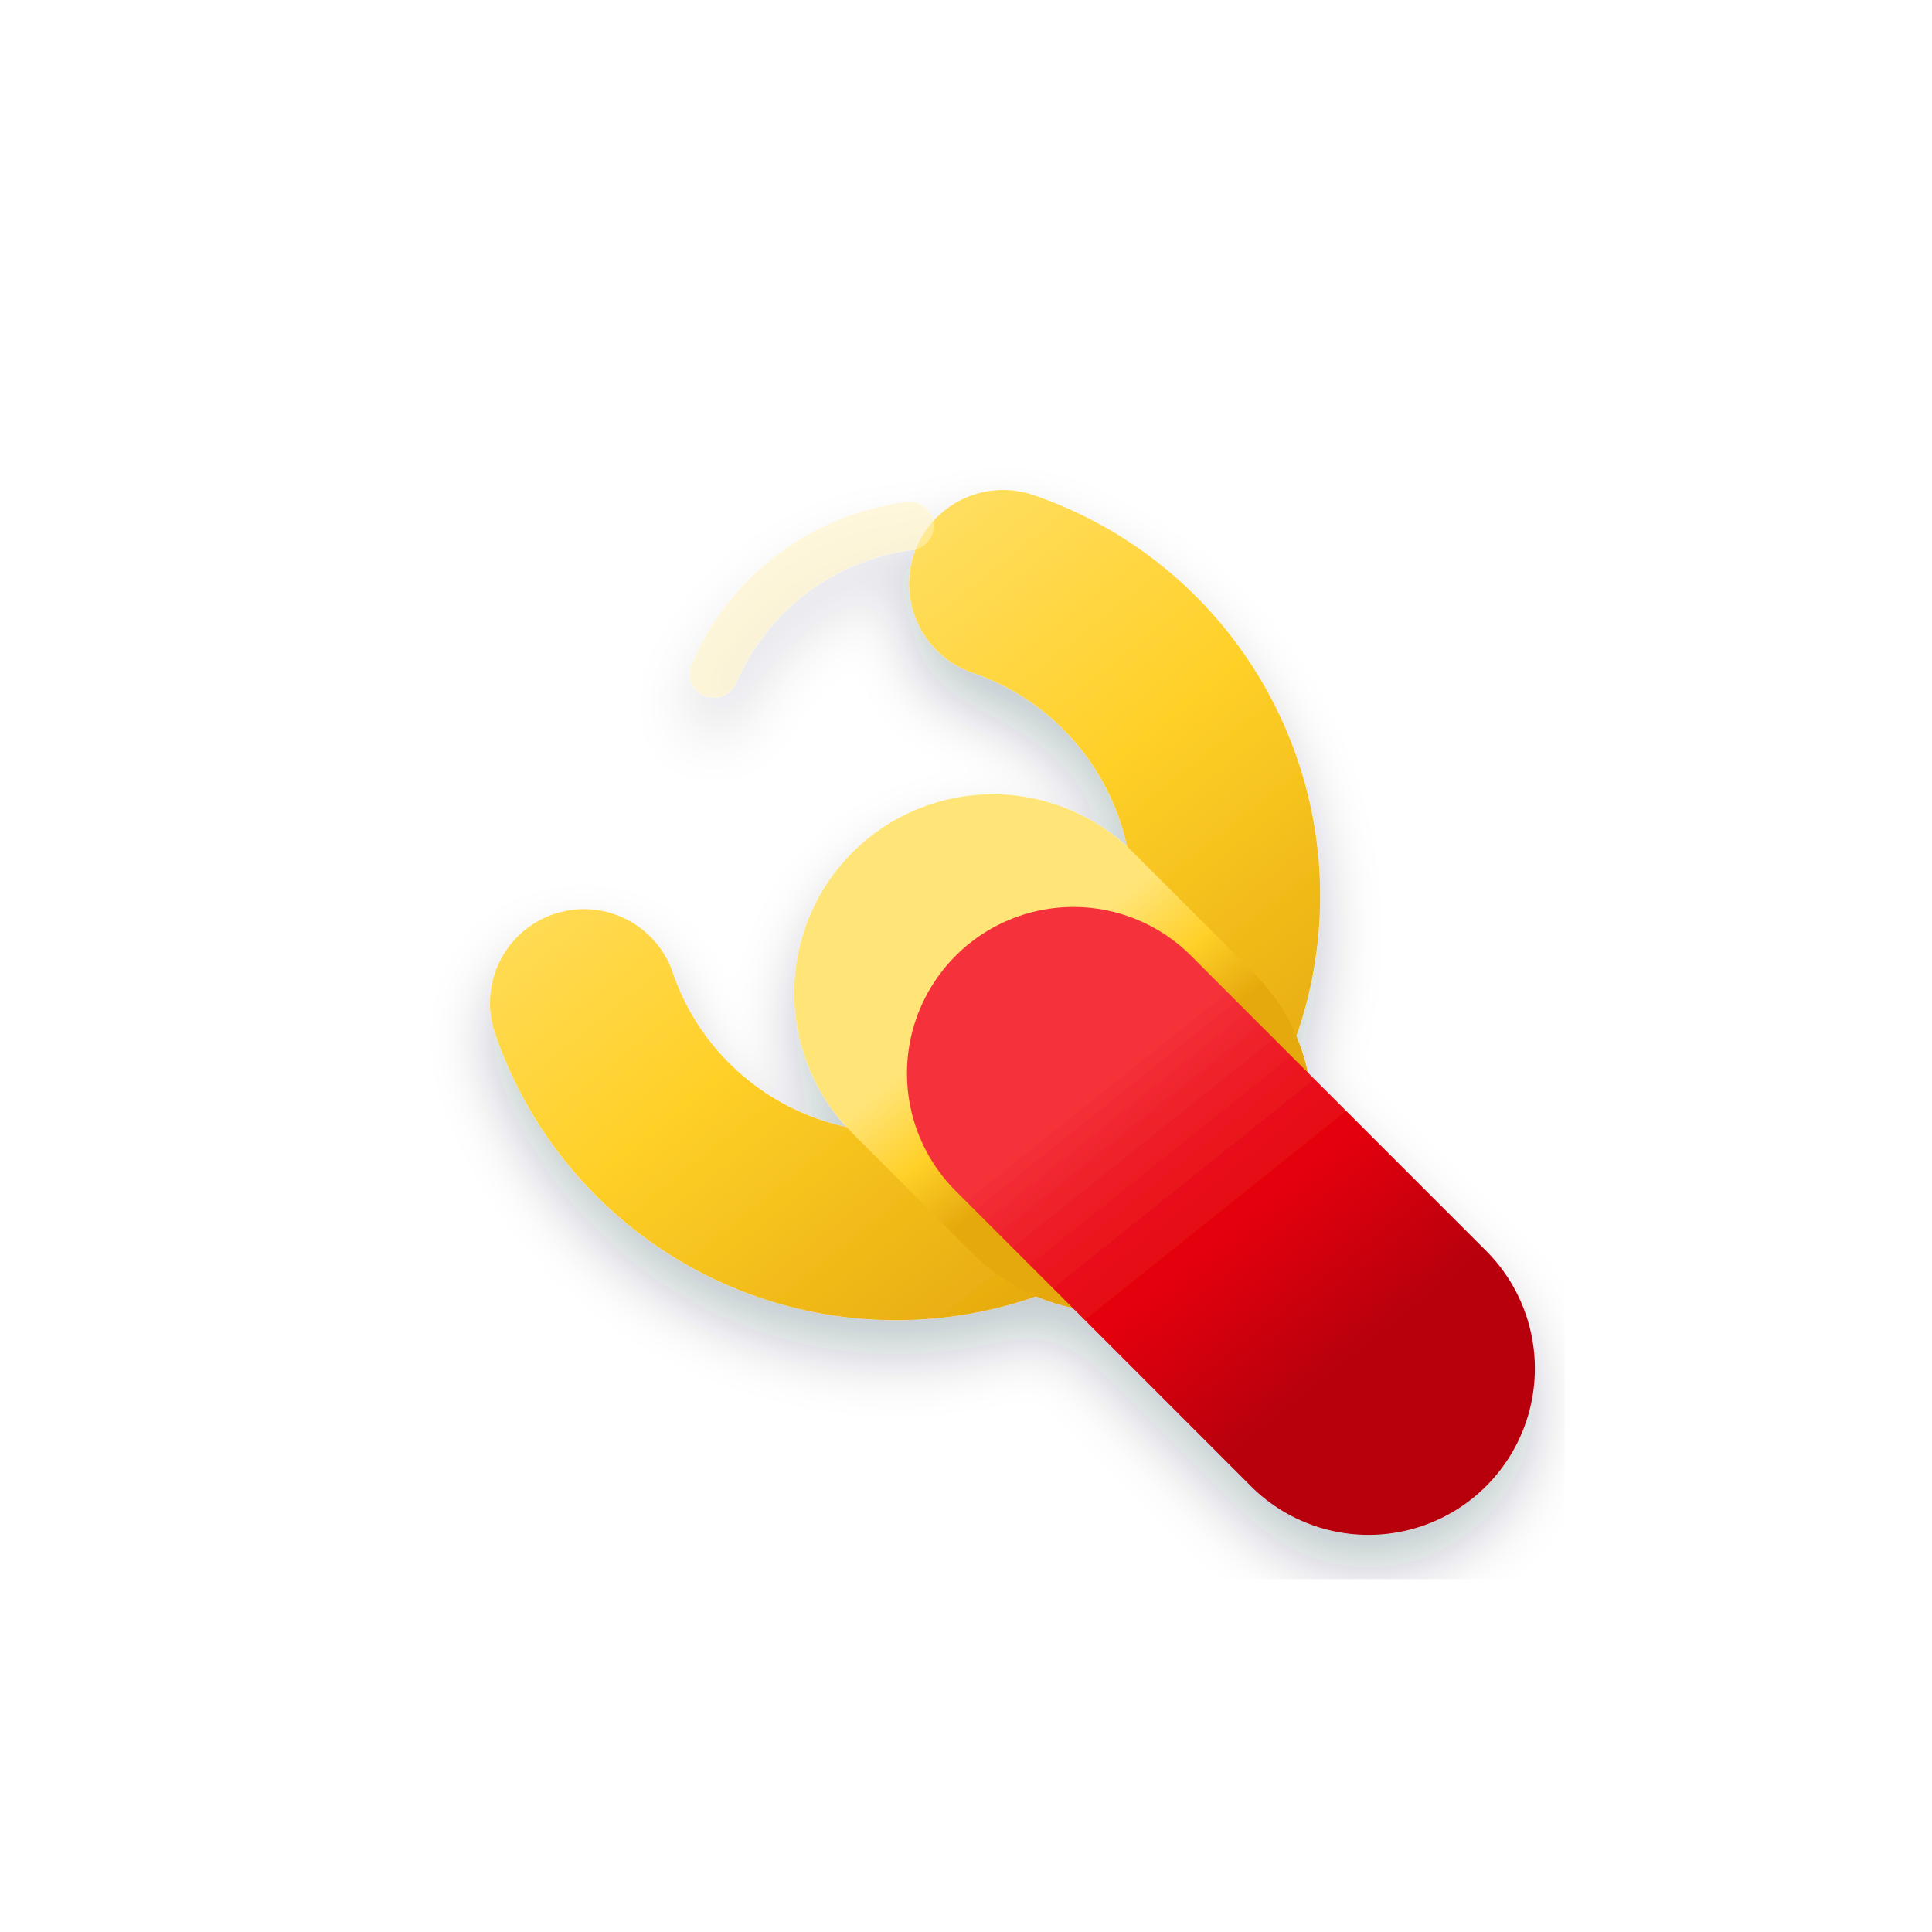
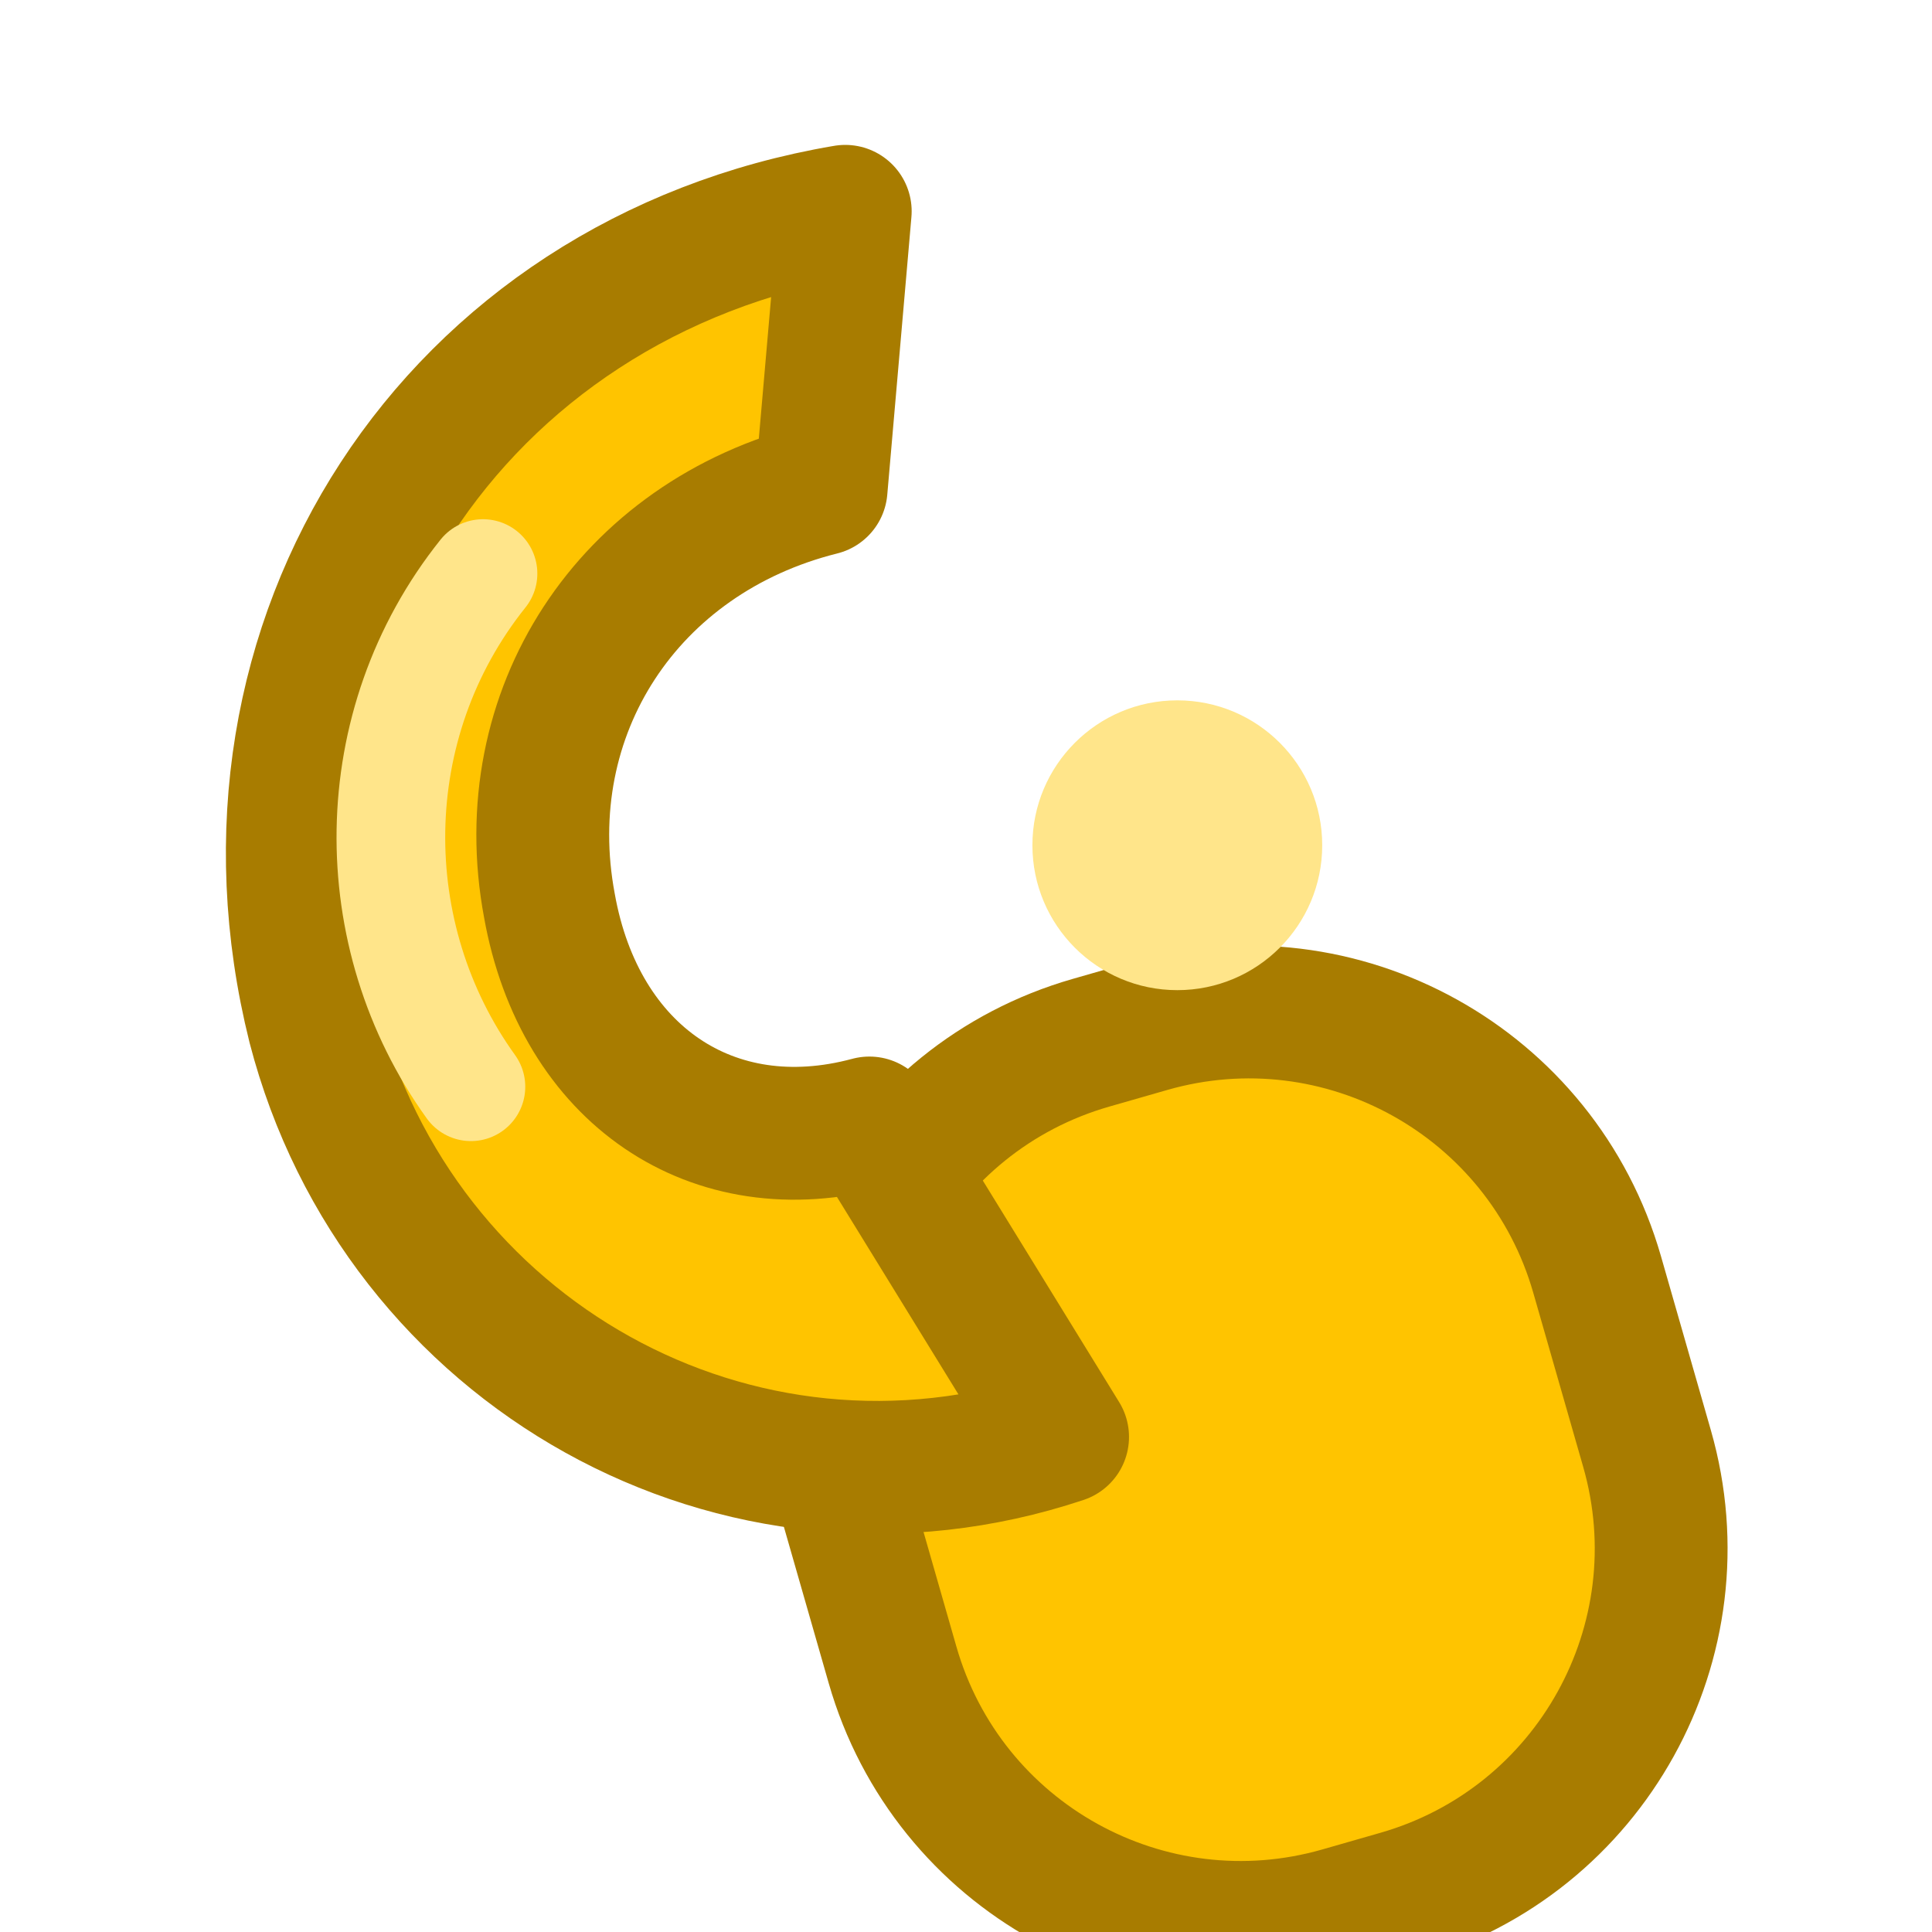
- <svg xmlns="http://www.w3.org/2000/svg" viewBox="0 0 72 72" width="72" height="72">
-   <defs>
-     <linearGradient id="gy" x1="0.1" y1="0" x2="0.9" y2="1">
-       <stop offset="0%" stop-color="#FFE477" />
-       <stop offset="52%" stop-color="#FFD028" />
-       <stop offset="100%" stop-color="#E5A90D" />
-     </linearGradient>
-     <linearGradient id="gr" x1="0.1" y1="0" x2="0.9" y2="1">
-       <stop offset="0%" stop-color="#F5333B" />
-       <stop offset="55%" stop-color="#E3000B" />
-       <stop offset="100%" stop-color="#B80009" />
-     </linearGradient>
-     <filter id="ds" x="-25%" y="-25%" width="150%" height="150%">
-       <feDropShadow dx="0" dy="1.3" stdDeviation="1.1" flood-color="#0B1F3A" flood-opacity="0.24" />
-     </filter>
-   </defs>
-   <g filter="url(#ds)">
-     <path d="M37.38 21.76 A12.3 12.3 0 1 1 21.76 37.38" stroke="url(#gy)" stroke-width="7" stroke-linecap="round" fill="none" />
-     <path d="M37 37 L41.5 41.5" stroke="url(#gy)" stroke-width="14.8" stroke-linecap="round" fill="none" />
-     <path d="M40 40 L51 51" stroke="url(#gr)" stroke-width="12.4" stroke-linecap="round" fill="none" />
-     <path d="M26.6 25.1 A9.2 9.2 0 0 1 33.9 19.6" stroke="#FFF3BF" stroke-width="1.8" stroke-linecap="round" fill="none" opacity="0.55" />
-   </g>
+ <svg xmlns="http://www.w3.org/2000/svg" viewBox="0 0 32 32" width="32" height="32">
+   <rect x="14" y="17" width="13" height="15" rx="6" fill="#FFC400" stroke="#A87C00" stroke-width="2.2" transform="rotate(-16 20 24)" />
+   <path d="M14 3.5 C7.5 4.6 3.6 10.6 5.2 17 C6.6 22.4 12.2 25.6 17.6 23.8 L14.4 18.6 C11.8 19.3 9.6 17.8 9.1 15 C8.5 11.8 10.4 8.9 13.6 8.1 Z" fill="#FFC400" stroke="#A87C00" stroke-width="2.2" stroke-linejoin="round" />
+   <path d="M8 9.5 C6 12 6 15.5 7.8 18" fill="none" stroke="#FFE58A" stroke-width="1.8" stroke-linecap="round" />
+   <circle cx="19.5" cy="14" r="2.4" fill="#FFE58A" />
</svg>
